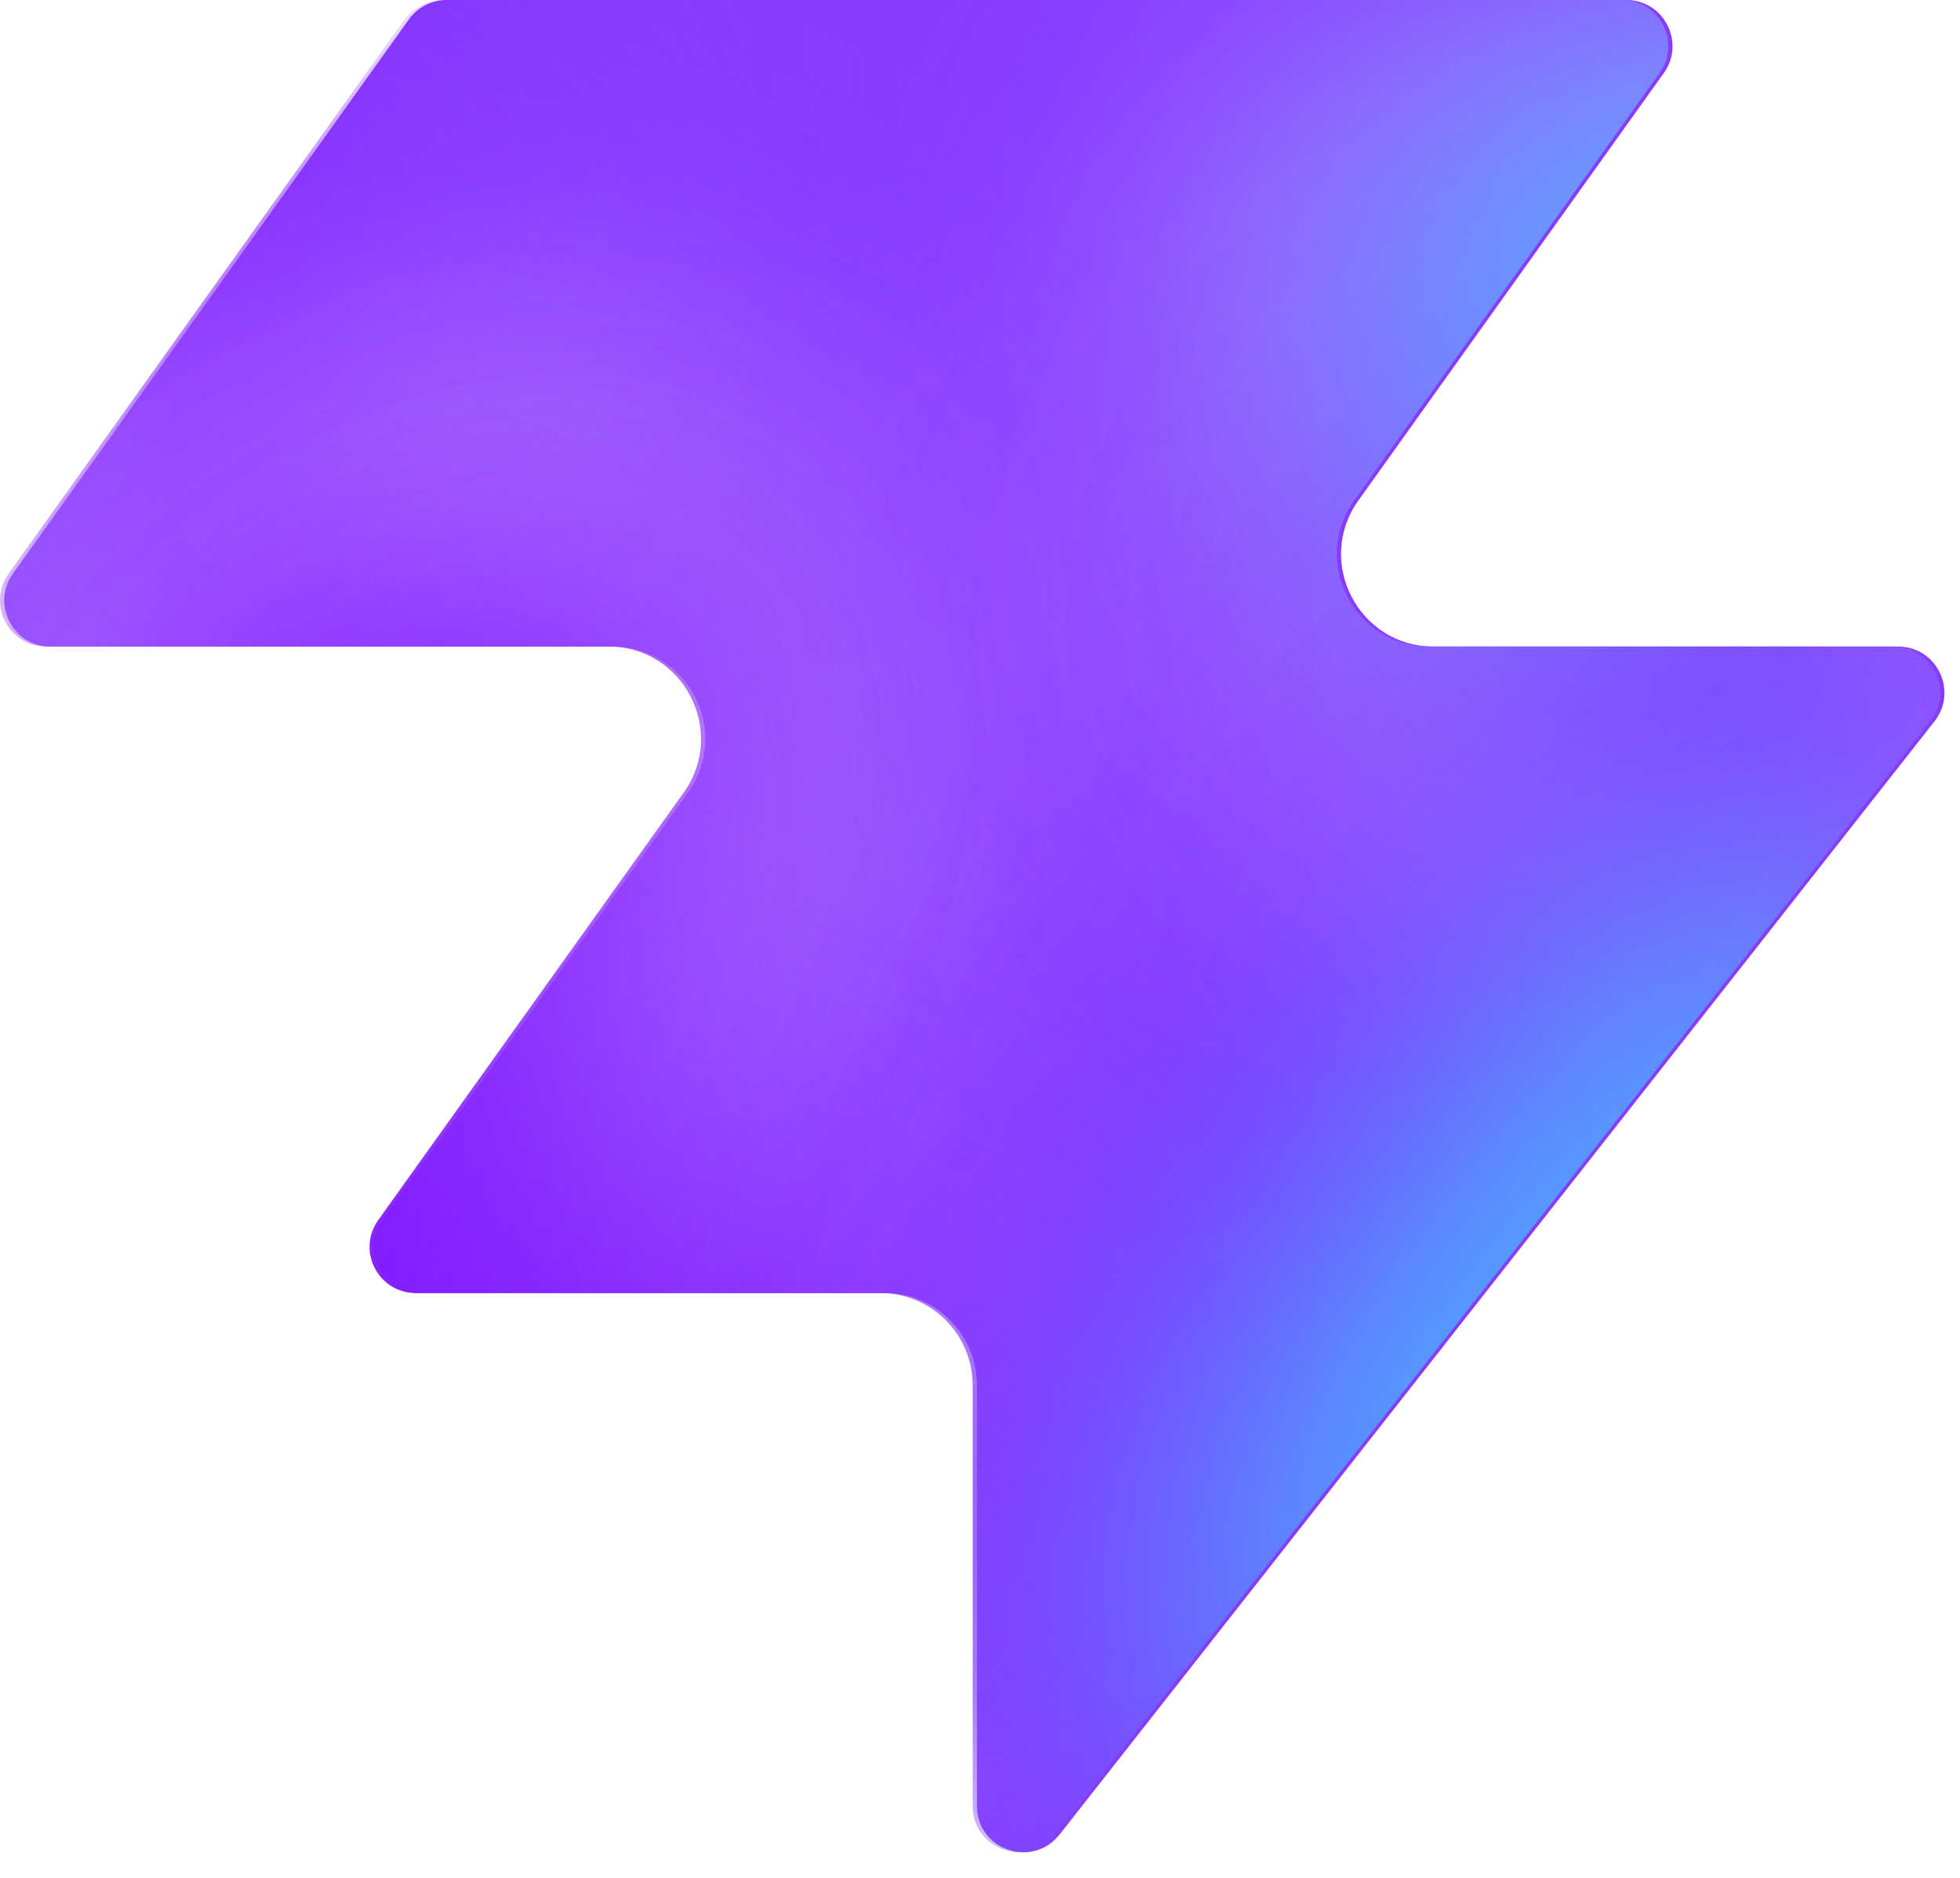
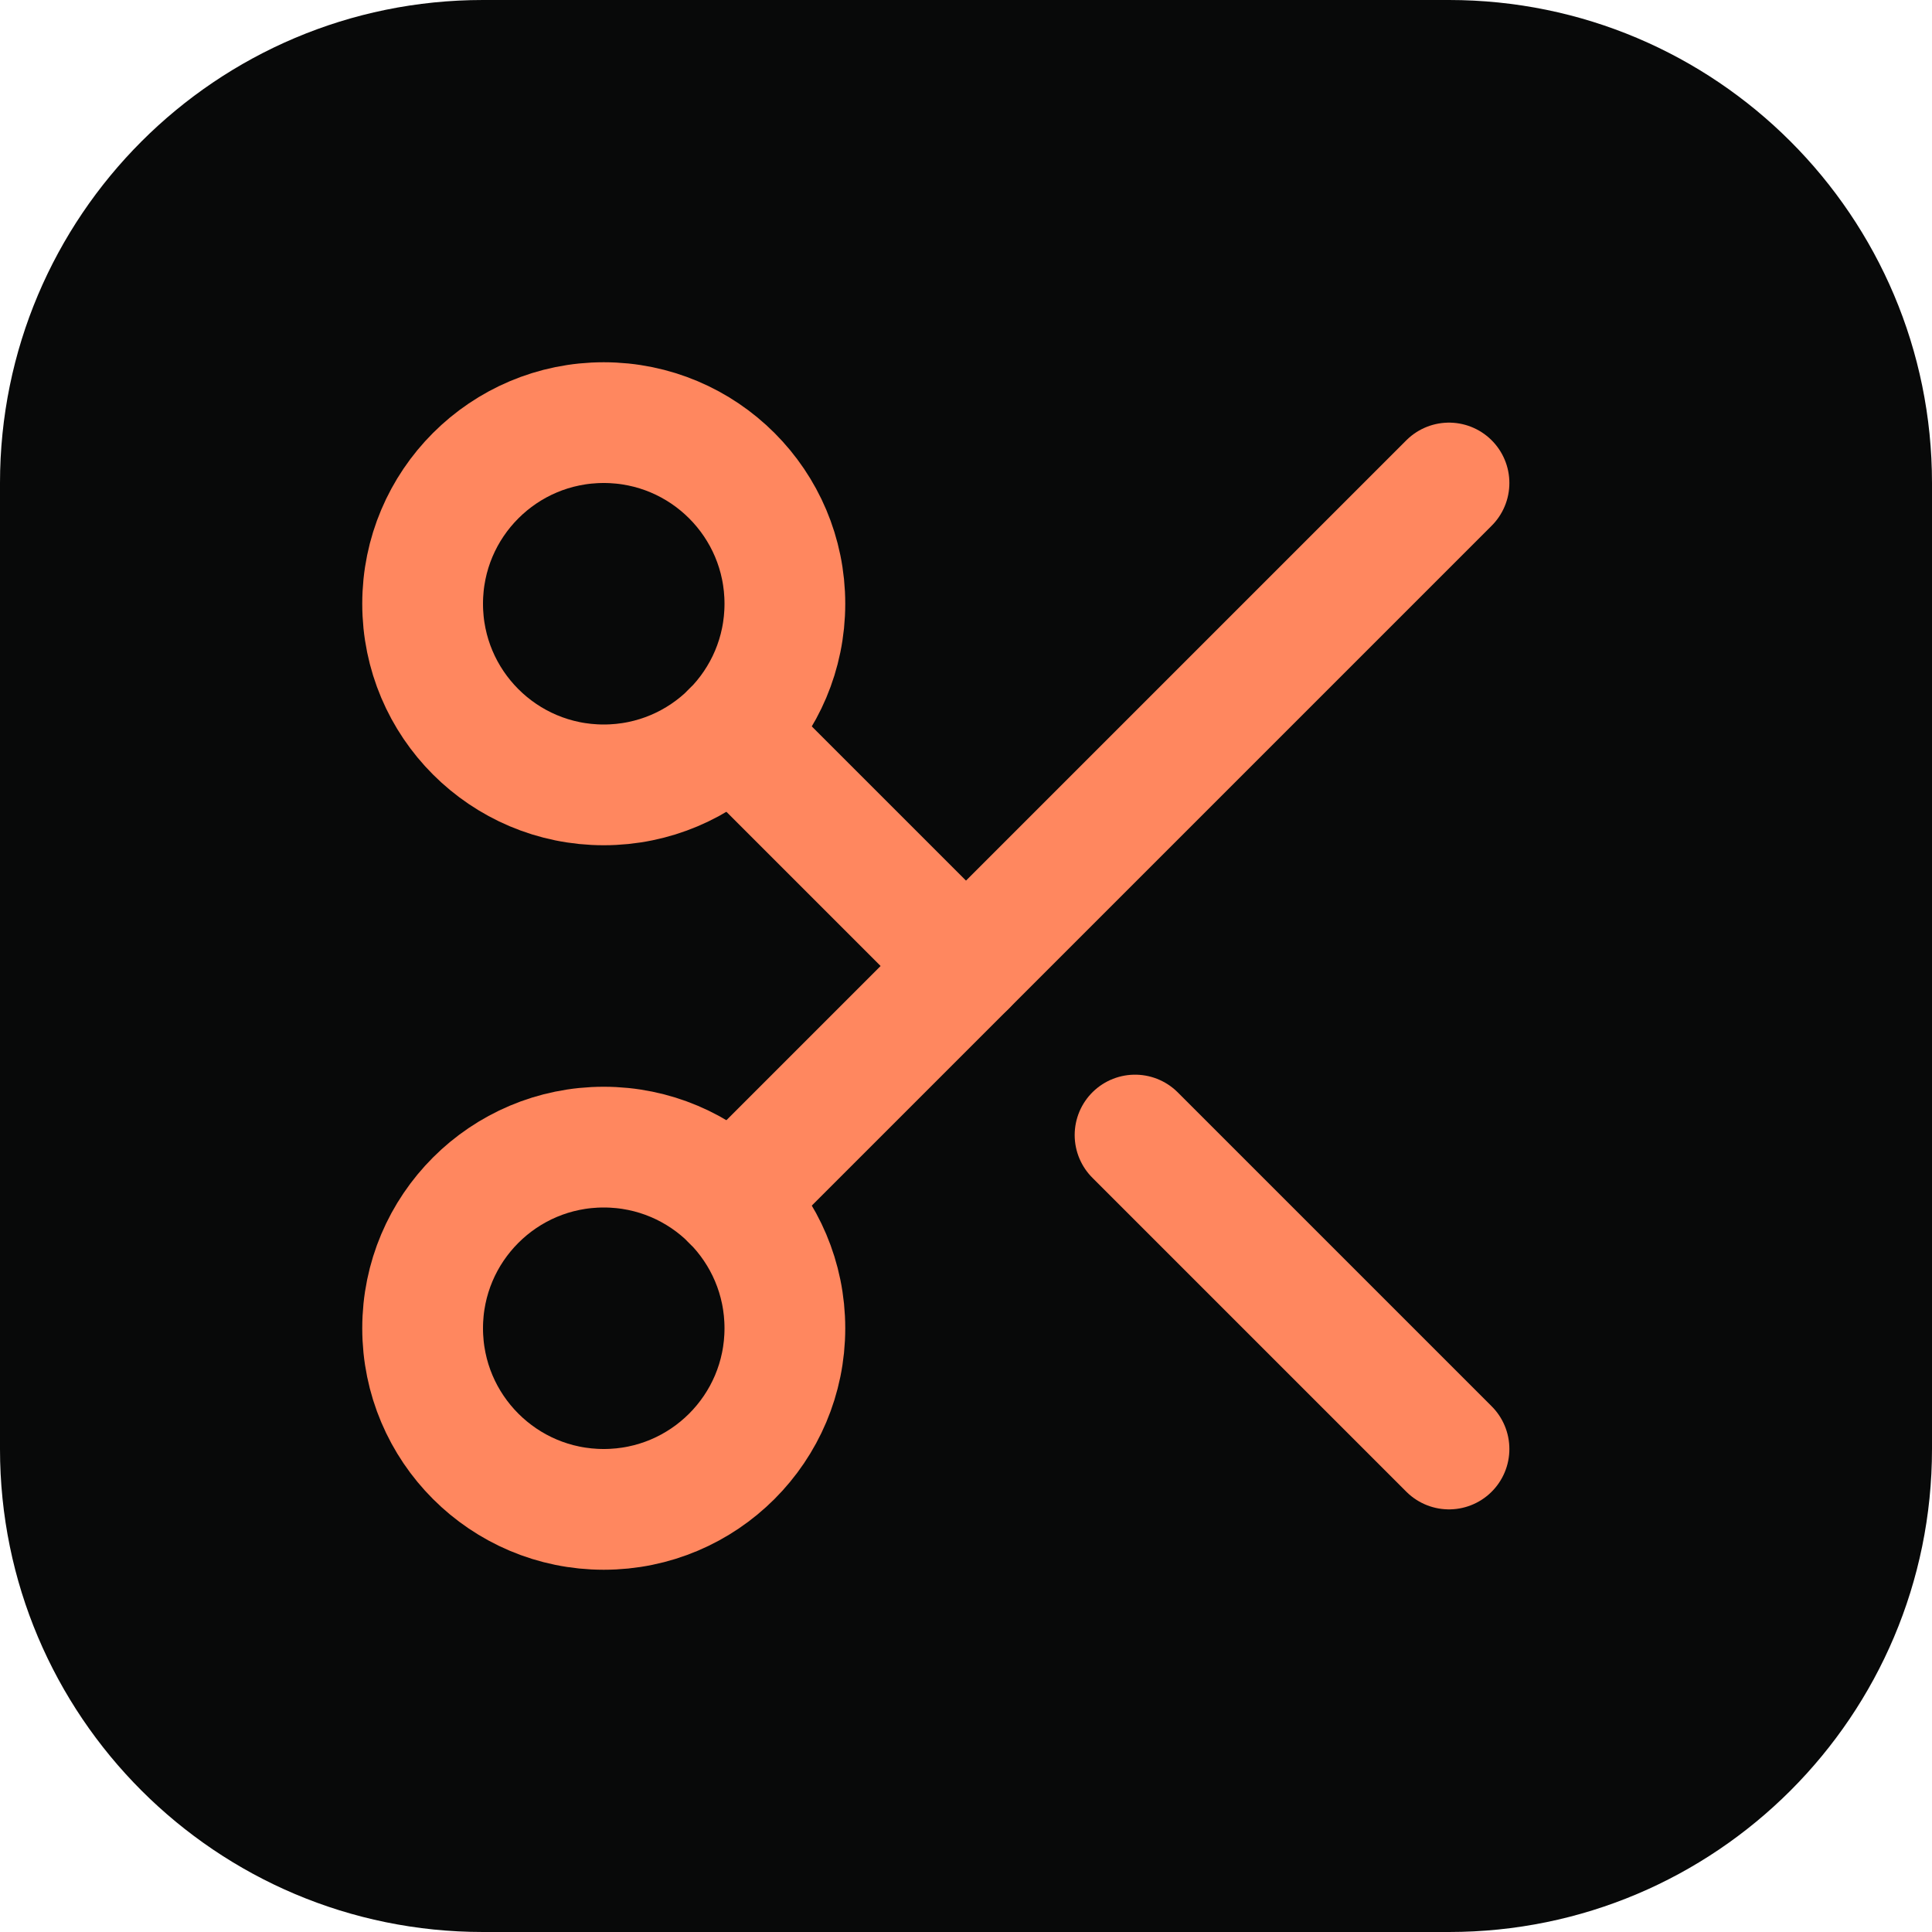
- <svg xmlns="http://www.w3.org/2000/svg" width="48" height="46" fill="none" viewBox="0 0 48 46">
-   <path fill="#863bff" d="M25.946 44.938c-.664.845-2.021.375-2.021-.698V33.937a2.26 2.26 0 0 0-2.262-2.262H10.287c-.92 0-1.456-1.04-.92-1.788l7.48-10.471c1.07-1.497 0-3.578-1.842-3.578H1.237c-.92 0-1.456-1.04-.92-1.788L10.013.474c.214-.297.556-.474.92-.474h28.894c.92 0 1.456 1.04.92 1.788l-7.48 10.471c-1.07 1.498 0 3.579 1.842 3.579h11.377c.943 0 1.473 1.088.89 1.83L25.947 44.94z" style="fill:#863bff;fill:color(display-p3 .525 .23 1);fill-opacity:1" />
-   <mask id="a" width="48" height="46" x="0" y="0" maskUnits="userSpaceOnUse" style="mask-type:alpha">
-     <path fill="#000" d="M25.842 44.938c-.664.844-2.021.375-2.021-.698V33.937a2.26 2.26 0 0 0-2.262-2.262H10.183c-.92 0-1.456-1.04-.92-1.788l7.48-10.471c1.07-1.498 0-3.579-1.842-3.579H1.133c-.92 0-1.456-1.04-.92-1.787L9.91.473c.214-.297.556-.474.92-.474h28.894c.92 0 1.456 1.04.92 1.788l-7.48 10.471c-1.07 1.498 0 3.578 1.842 3.578h11.377c.943 0 1.473 1.088.89 1.832L25.843 44.94z" style="fill:#000;fill-opacity:1" />
-   </mask>
-   <g mask="url(#a)">
-     <g filter="url(#b)">
-       <ellipse cx="5.508" cy="14.704" fill="#ede6ff" rx="5.508" ry="14.704" style="fill:#ede6ff;fill:color(display-p3 .927 .903 1);fill-opacity:1" transform="matrix(.00324 1 1 -.00324 -4.47 31.516)" />
-     </g>
-     <g filter="url(#c)">
-       <ellipse cx="10.399" cy="29.851" fill="#ede6ff" rx="10.399" ry="29.851" style="fill:#ede6ff;fill:color(display-p3 .927 .903 1);fill-opacity:1" transform="matrix(.00324 1 1 -.00324 -39.328 7.883)" />
-     </g>
-     <g filter="url(#d)">
-       <ellipse cx="5.508" cy="30.487" fill="#7e14ff" rx="5.508" ry="30.487" style="fill:#7e14ff;fill:color(display-p3 .492 .077 1);fill-opacity:1" transform="rotate(89.814 -25.913 -14.639)scale(1 -1)" />
-     </g>
-     <g filter="url(#e)">
-       <ellipse cx="5.508" cy="30.599" fill="#7e14ff" rx="5.508" ry="30.599" style="fill:#7e14ff;fill:color(display-p3 .492 .077 1);fill-opacity:1" transform="rotate(89.814 -32.644 -3.334)scale(1 -1)" />
-     </g>
-     <g filter="url(#f)">
-       <ellipse cx="5.508" cy="30.599" fill="#7e14ff" rx="5.508" ry="30.599" style="fill:#7e14ff;fill:color(display-p3 .492 .077 1);fill-opacity:1" transform="matrix(.00324 1 1 -.00324 -34.34 30.47)" />
-     </g>
-     <g filter="url(#g)">
-       <ellipse cx="14.072" cy="22.078" fill="#ede6ff" rx="14.072" ry="22.078" style="fill:#ede6ff;fill:color(display-p3 .927 .903 1);fill-opacity:1" transform="rotate(93.35 24.506 48.493)scale(-1 1)" />
-     </g>
-     <g filter="url(#h)">
-       <ellipse cx="3.47" cy="21.501" fill="#7e14ff" rx="3.47" ry="21.501" style="fill:#7e14ff;fill:color(display-p3 .492 .077 1);fill-opacity:1" transform="rotate(89.009 28.708 47.59)scale(-1 1)" />
-     </g>
-     <g filter="url(#i)">
-       <ellipse cx="3.47" cy="21.501" fill="#7e14ff" rx="3.47" ry="21.501" style="fill:#7e14ff;fill:color(display-p3 .492 .077 1);fill-opacity:1" transform="rotate(89.009 28.708 47.59)scale(-1 1)" />
-     </g>
-     <g filter="url(#j)">
-       <ellipse cx=".387" cy="8.972" fill="#7e14ff" rx="4.407" ry="29.108" style="fill:#7e14ff;fill:color(display-p3 .492 .077 1);fill-opacity:1" transform="rotate(39.51 .387 8.972)" />
-     </g>
-     <g filter="url(#k)">
-       <ellipse cx="47.523" cy="-6.092" fill="#7e14ff" rx="4.407" ry="29.108" style="fill:#7e14ff;fill:color(display-p3 .492 .077 1);fill-opacity:1" transform="rotate(37.892 47.523 -6.092)" />
-     </g>
-     <g filter="url(#l)">
-       <ellipse cx="41.412" cy="6.333" fill="#47bfff" rx="5.971" ry="9.665" style="fill:#47bfff;fill:color(display-p3 .28 .748 1);fill-opacity:1" transform="rotate(37.892 41.412 6.333)" />
-     </g>
-     <g filter="url(#m)">
-       <ellipse cx="-1.879" cy="38.332" fill="#7e14ff" rx="4.407" ry="29.108" style="fill:#7e14ff;fill:color(display-p3 .492 .077 1);fill-opacity:1" transform="rotate(37.892 -1.88 38.332)" />
-     </g>
-     <g filter="url(#n)">
-       <ellipse cx="-1.879" cy="38.332" fill="#7e14ff" rx="4.407" ry="29.108" style="fill:#7e14ff;fill:color(display-p3 .492 .077 1);fill-opacity:1" transform="rotate(37.892 -1.88 38.332)" />
-     </g>
-     <g filter="url(#o)">
-       <ellipse cx="35.651" cy="29.907" fill="#7e14ff" rx="4.407" ry="29.108" style="fill:#7e14ff;fill:color(display-p3 .492 .077 1);fill-opacity:1" transform="rotate(37.892 35.651 29.907)" />
-     </g>
-     <g filter="url(#p)">
-       <ellipse cx="38.418" cy="32.4" fill="#47bfff" rx="5.971" ry="15.297" style="fill:#47bfff;fill:color(display-p3 .28 .748 1);fill-opacity:1" transform="rotate(37.892 38.418 32.4)" />
-     </g>
+ <svg xmlns="http://www.w3.org/2000/svg" width="32" height="32" viewBox="0 0 32 32">
+   <rect width="32" height="32" rx="8" fill="#080909" />
+   <g transform="translate(4 4)" fill="none" stroke="#ff875f" stroke-width="2" stroke-linecap="round" stroke-linejoin="round">
+     <circle cx="6" cy="6" r="3" />
+     <path d="M8.12 8.12 12 12" />
+     <path d="M20 4 8.12 15.88" />
+     <circle cx="6" cy="18" r="3" />
+     <path d="M14.8 14.8 20 20" />
  </g>
-   <defs>
-     <filter id="b" width="60.045" height="41.654" x="-19.77" y="16.149" color-interpolation-filters="sRGB" filterUnits="userSpaceOnUse">
-       <feFlood flood-opacity="0" result="BackgroundImageFix" />
-       <feBlend in="SourceGraphic" in2="BackgroundImageFix" result="shape" />
-       <feGaussianBlur result="effect1_foregroundBlur_2002_17158" stdDeviation="7.659" />
-     </filter>
-     <filter id="c" width="90.34" height="51.437" x="-54.613" y="-7.533" color-interpolation-filters="sRGB" filterUnits="userSpaceOnUse">
-       <feFlood flood-opacity="0" result="BackgroundImageFix" />
-       <feBlend in="SourceGraphic" in2="BackgroundImageFix" result="shape" />
-       <feGaussianBlur result="effect1_foregroundBlur_2002_17158" stdDeviation="7.659" />
-     </filter>
-     <filter id="d" width="79.355" height="29.4" x="-49.64" y="2.03" color-interpolation-filters="sRGB" filterUnits="userSpaceOnUse">
-       <feFlood flood-opacity="0" result="BackgroundImageFix" />
-       <feBlend in="SourceGraphic" in2="BackgroundImageFix" result="shape" />
-       <feGaussianBlur result="effect1_foregroundBlur_2002_17158" stdDeviation="4.596" />
-     </filter>
-     <filter id="e" width="79.579" height="29.4" x="-45.045" y="20.029" color-interpolation-filters="sRGB" filterUnits="userSpaceOnUse">
-       <feFlood flood-opacity="0" result="BackgroundImageFix" />
-       <feBlend in="SourceGraphic" in2="BackgroundImageFix" result="shape" />
-       <feGaussianBlur result="effect1_foregroundBlur_2002_17158" stdDeviation="4.596" />
-     </filter>
-     <filter id="f" width="79.579" height="29.4" x="-43.513" y="21.178" color-interpolation-filters="sRGB" filterUnits="userSpaceOnUse">
-       <feFlood flood-opacity="0" result="BackgroundImageFix" />
-       <feBlend in="SourceGraphic" in2="BackgroundImageFix" result="shape" />
-       <feGaussianBlur result="effect1_foregroundBlur_2002_17158" stdDeviation="4.596" />
-     </filter>
-     <filter id="g" width="74.749" height="58.852" x="15.756" y="-17.901" color-interpolation-filters="sRGB" filterUnits="userSpaceOnUse">
-       <feFlood flood-opacity="0" result="BackgroundImageFix" />
-       <feBlend in="SourceGraphic" in2="BackgroundImageFix" result="shape" />
-       <feGaussianBlur result="effect1_foregroundBlur_2002_17158" stdDeviation="7.659" />
-     </filter>
-     <filter id="h" width="61.377" height="25.362" x="23.548" y="2.284" color-interpolation-filters="sRGB" filterUnits="userSpaceOnUse">
-       <feFlood flood-opacity="0" result="BackgroundImageFix" />
-       <feBlend in="SourceGraphic" in2="BackgroundImageFix" result="shape" />
-       <feGaussianBlur result="effect1_foregroundBlur_2002_17158" stdDeviation="4.596" />
-     </filter>
-     <filter id="i" width="61.377" height="25.362" x="23.548" y="2.284" color-interpolation-filters="sRGB" filterUnits="userSpaceOnUse">
-       <feFlood flood-opacity="0" result="BackgroundImageFix" />
-       <feBlend in="SourceGraphic" in2="BackgroundImageFix" result="shape" />
-       <feGaussianBlur result="effect1_foregroundBlur_2002_17158" stdDeviation="4.596" />
-     </filter>
-     <filter id="j" width="56.045" height="63.649" x="-27.636" y="-22.853" color-interpolation-filters="sRGB" filterUnits="userSpaceOnUse">
-       <feFlood flood-opacity="0" result="BackgroundImageFix" />
-       <feBlend in="SourceGraphic" in2="BackgroundImageFix" result="shape" />
-       <feGaussianBlur result="effect1_foregroundBlur_2002_17158" stdDeviation="4.596" />
-     </filter>
-     <filter id="k" width="54.814" height="64.646" x="20.116" y="-38.415" color-interpolation-filters="sRGB" filterUnits="userSpaceOnUse">
-       <feFlood flood-opacity="0" result="BackgroundImageFix" />
-       <feBlend in="SourceGraphic" in2="BackgroundImageFix" result="shape" />
-       <feGaussianBlur result="effect1_foregroundBlur_2002_17158" stdDeviation="4.596" />
-     </filter>
-     <filter id="l" width="33.541" height="35.313" x="24.641" y="-11.323" color-interpolation-filters="sRGB" filterUnits="userSpaceOnUse">
-       <feFlood flood-opacity="0" result="BackgroundImageFix" />
-       <feBlend in="SourceGraphic" in2="BackgroundImageFix" result="shape" />
-       <feGaussianBlur result="effect1_foregroundBlur_2002_17158" stdDeviation="4.596" />
-     </filter>
-     <filter id="m" width="54.814" height="64.646" x="-29.286" y="6.009" color-interpolation-filters="sRGB" filterUnits="userSpaceOnUse">
-       <feFlood flood-opacity="0" result="BackgroundImageFix" />
-       <feBlend in="SourceGraphic" in2="BackgroundImageFix" result="shape" />
-       <feGaussianBlur result="effect1_foregroundBlur_2002_17158" stdDeviation="4.596" />
-     </filter>
-     <filter id="n" width="54.814" height="64.646" x="-29.286" y="6.009" color-interpolation-filters="sRGB" filterUnits="userSpaceOnUse">
-       <feFlood flood-opacity="0" result="BackgroundImageFix" />
-       <feBlend in="SourceGraphic" in2="BackgroundImageFix" result="shape" />
-       <feGaussianBlur result="effect1_foregroundBlur_2002_17158" stdDeviation="4.596" />
-     </filter>
-     <filter id="o" width="54.814" height="64.646" x="8.244" y="-2.416" color-interpolation-filters="sRGB" filterUnits="userSpaceOnUse">
-       <feFlood flood-opacity="0" result="BackgroundImageFix" />
-       <feBlend in="SourceGraphic" in2="BackgroundImageFix" result="shape" />
-       <feGaussianBlur result="effect1_foregroundBlur_2002_17158" stdDeviation="4.596" />
-     </filter>
-     <filter id="p" width="39.409" height="43.623" x="18.713" y="10.588" color-interpolation-filters="sRGB" filterUnits="userSpaceOnUse">
-       <feFlood flood-opacity="0" result="BackgroundImageFix" />
-       <feBlend in="SourceGraphic" in2="BackgroundImageFix" result="shape" />
-       <feGaussianBlur result="effect1_foregroundBlur_2002_17158" stdDeviation="4.596" />
-     </filter>
-   </defs>
</svg>
